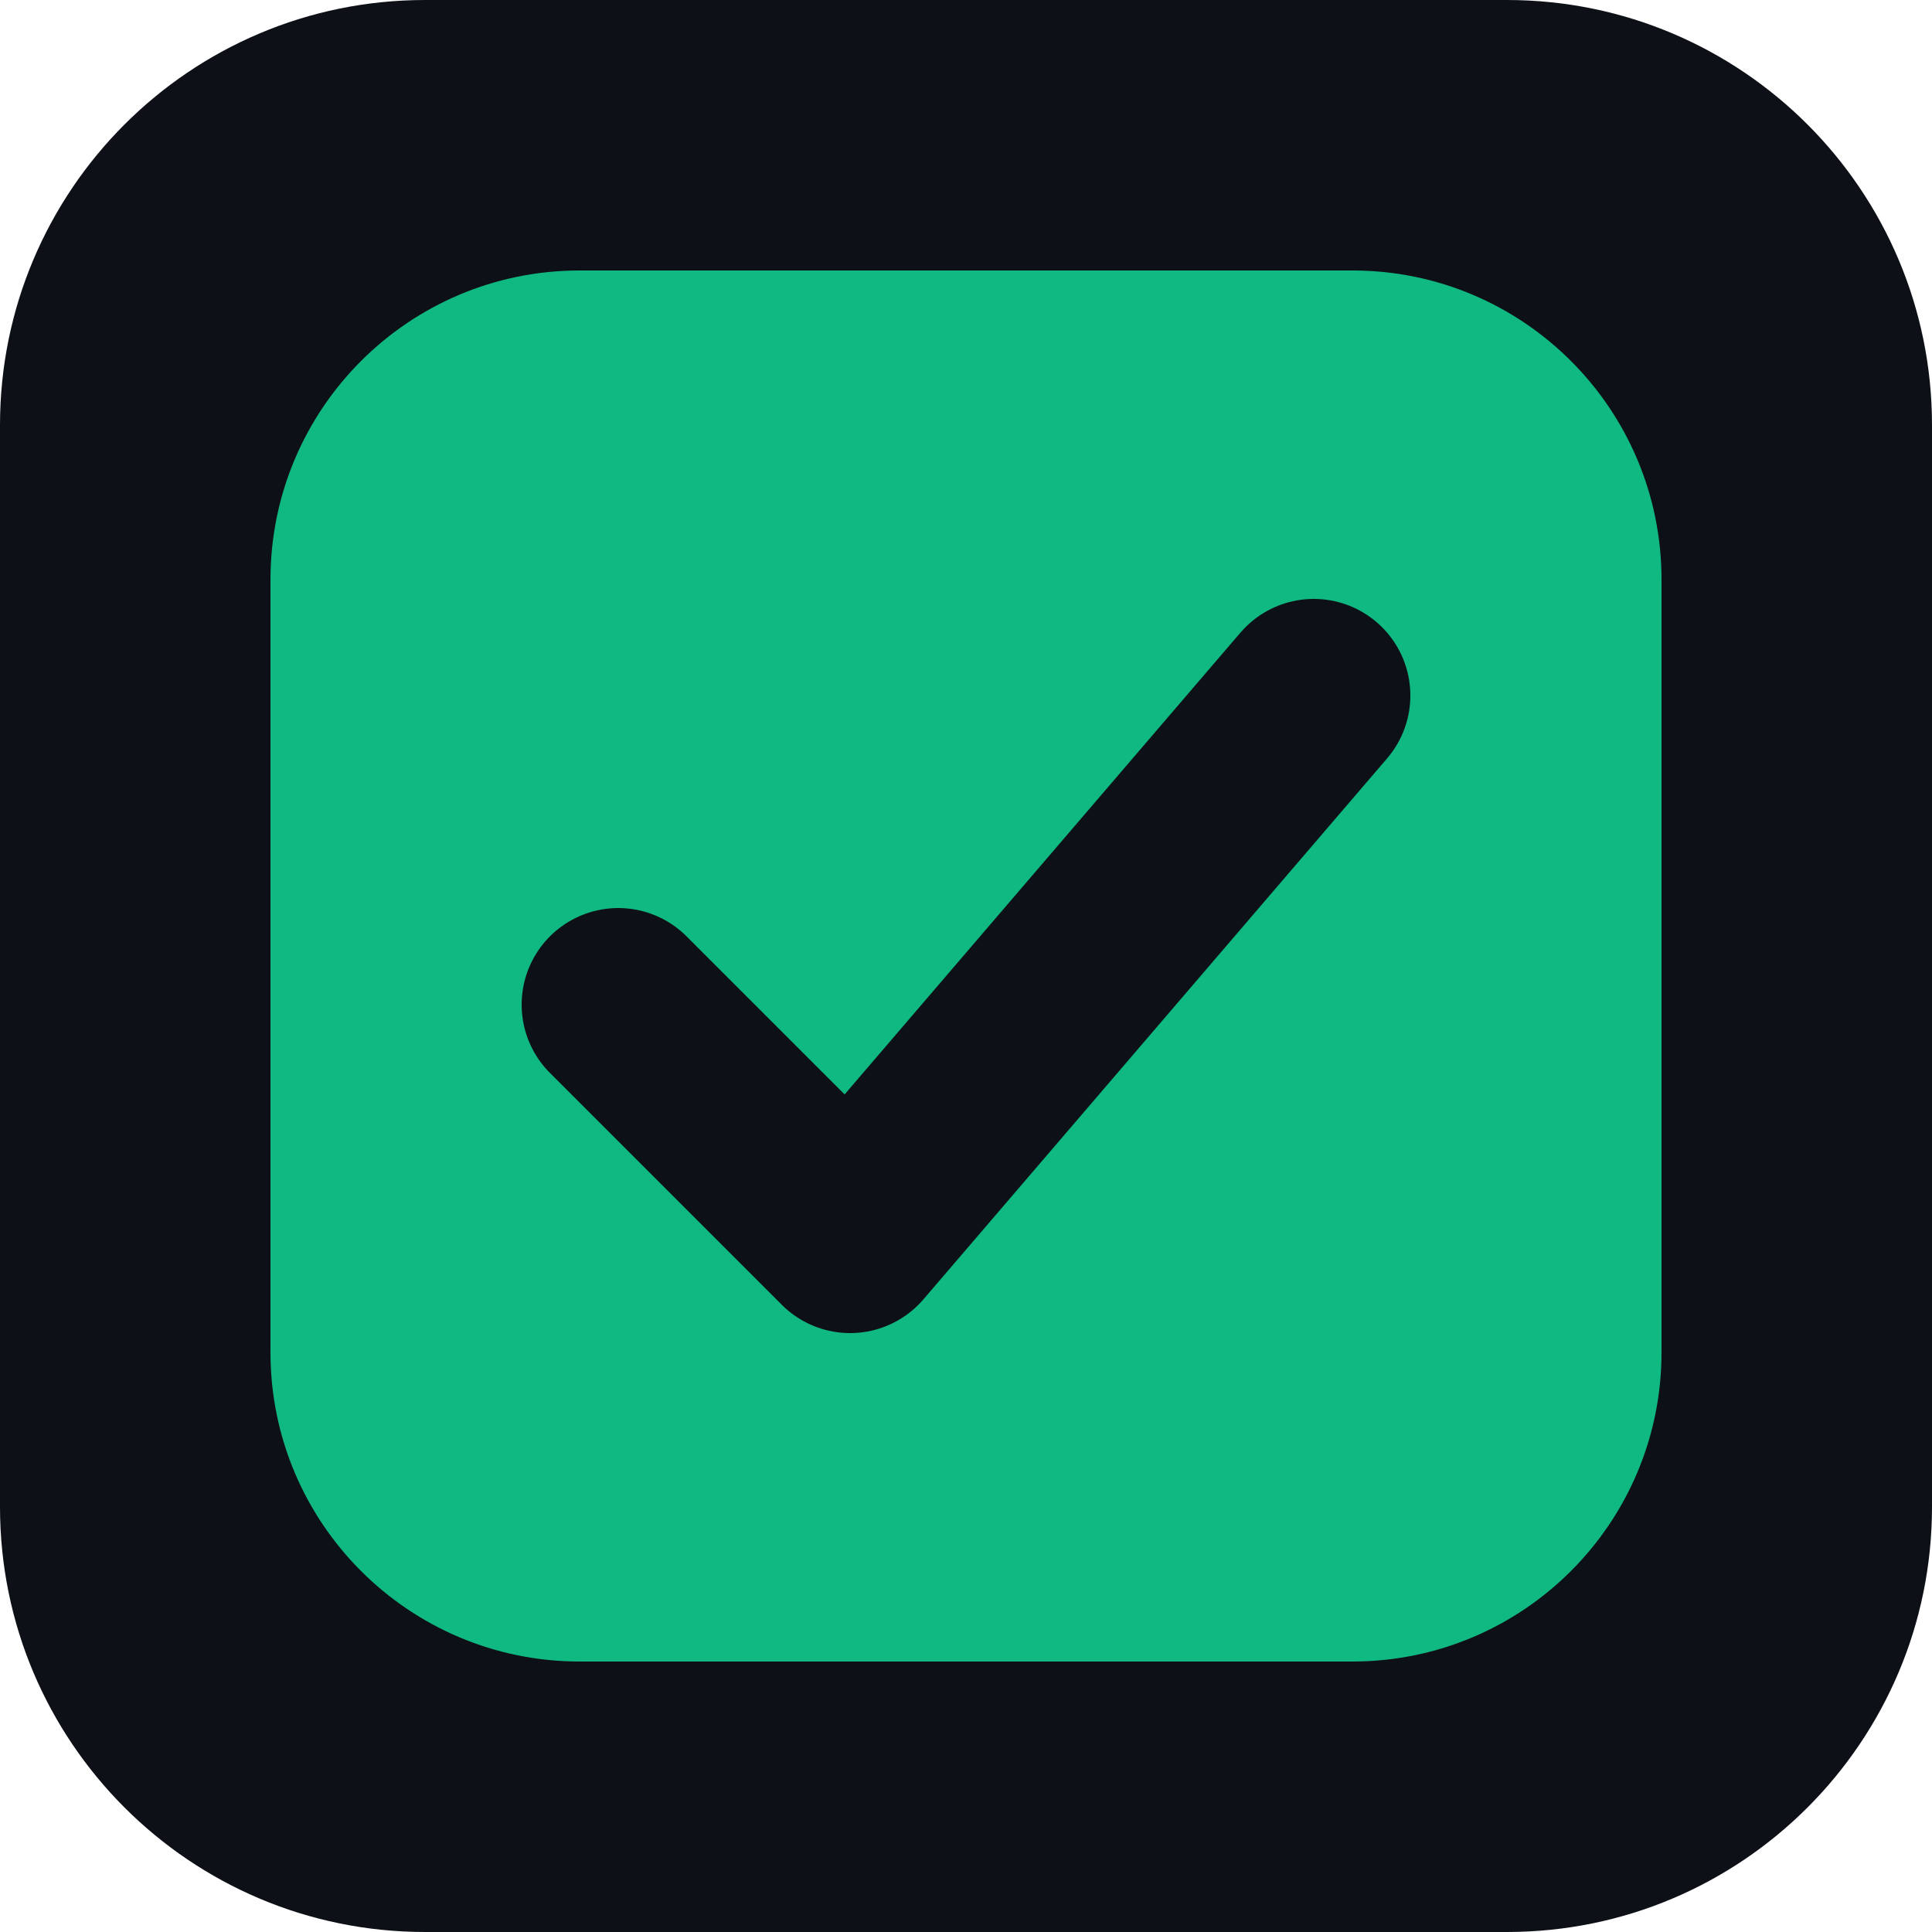
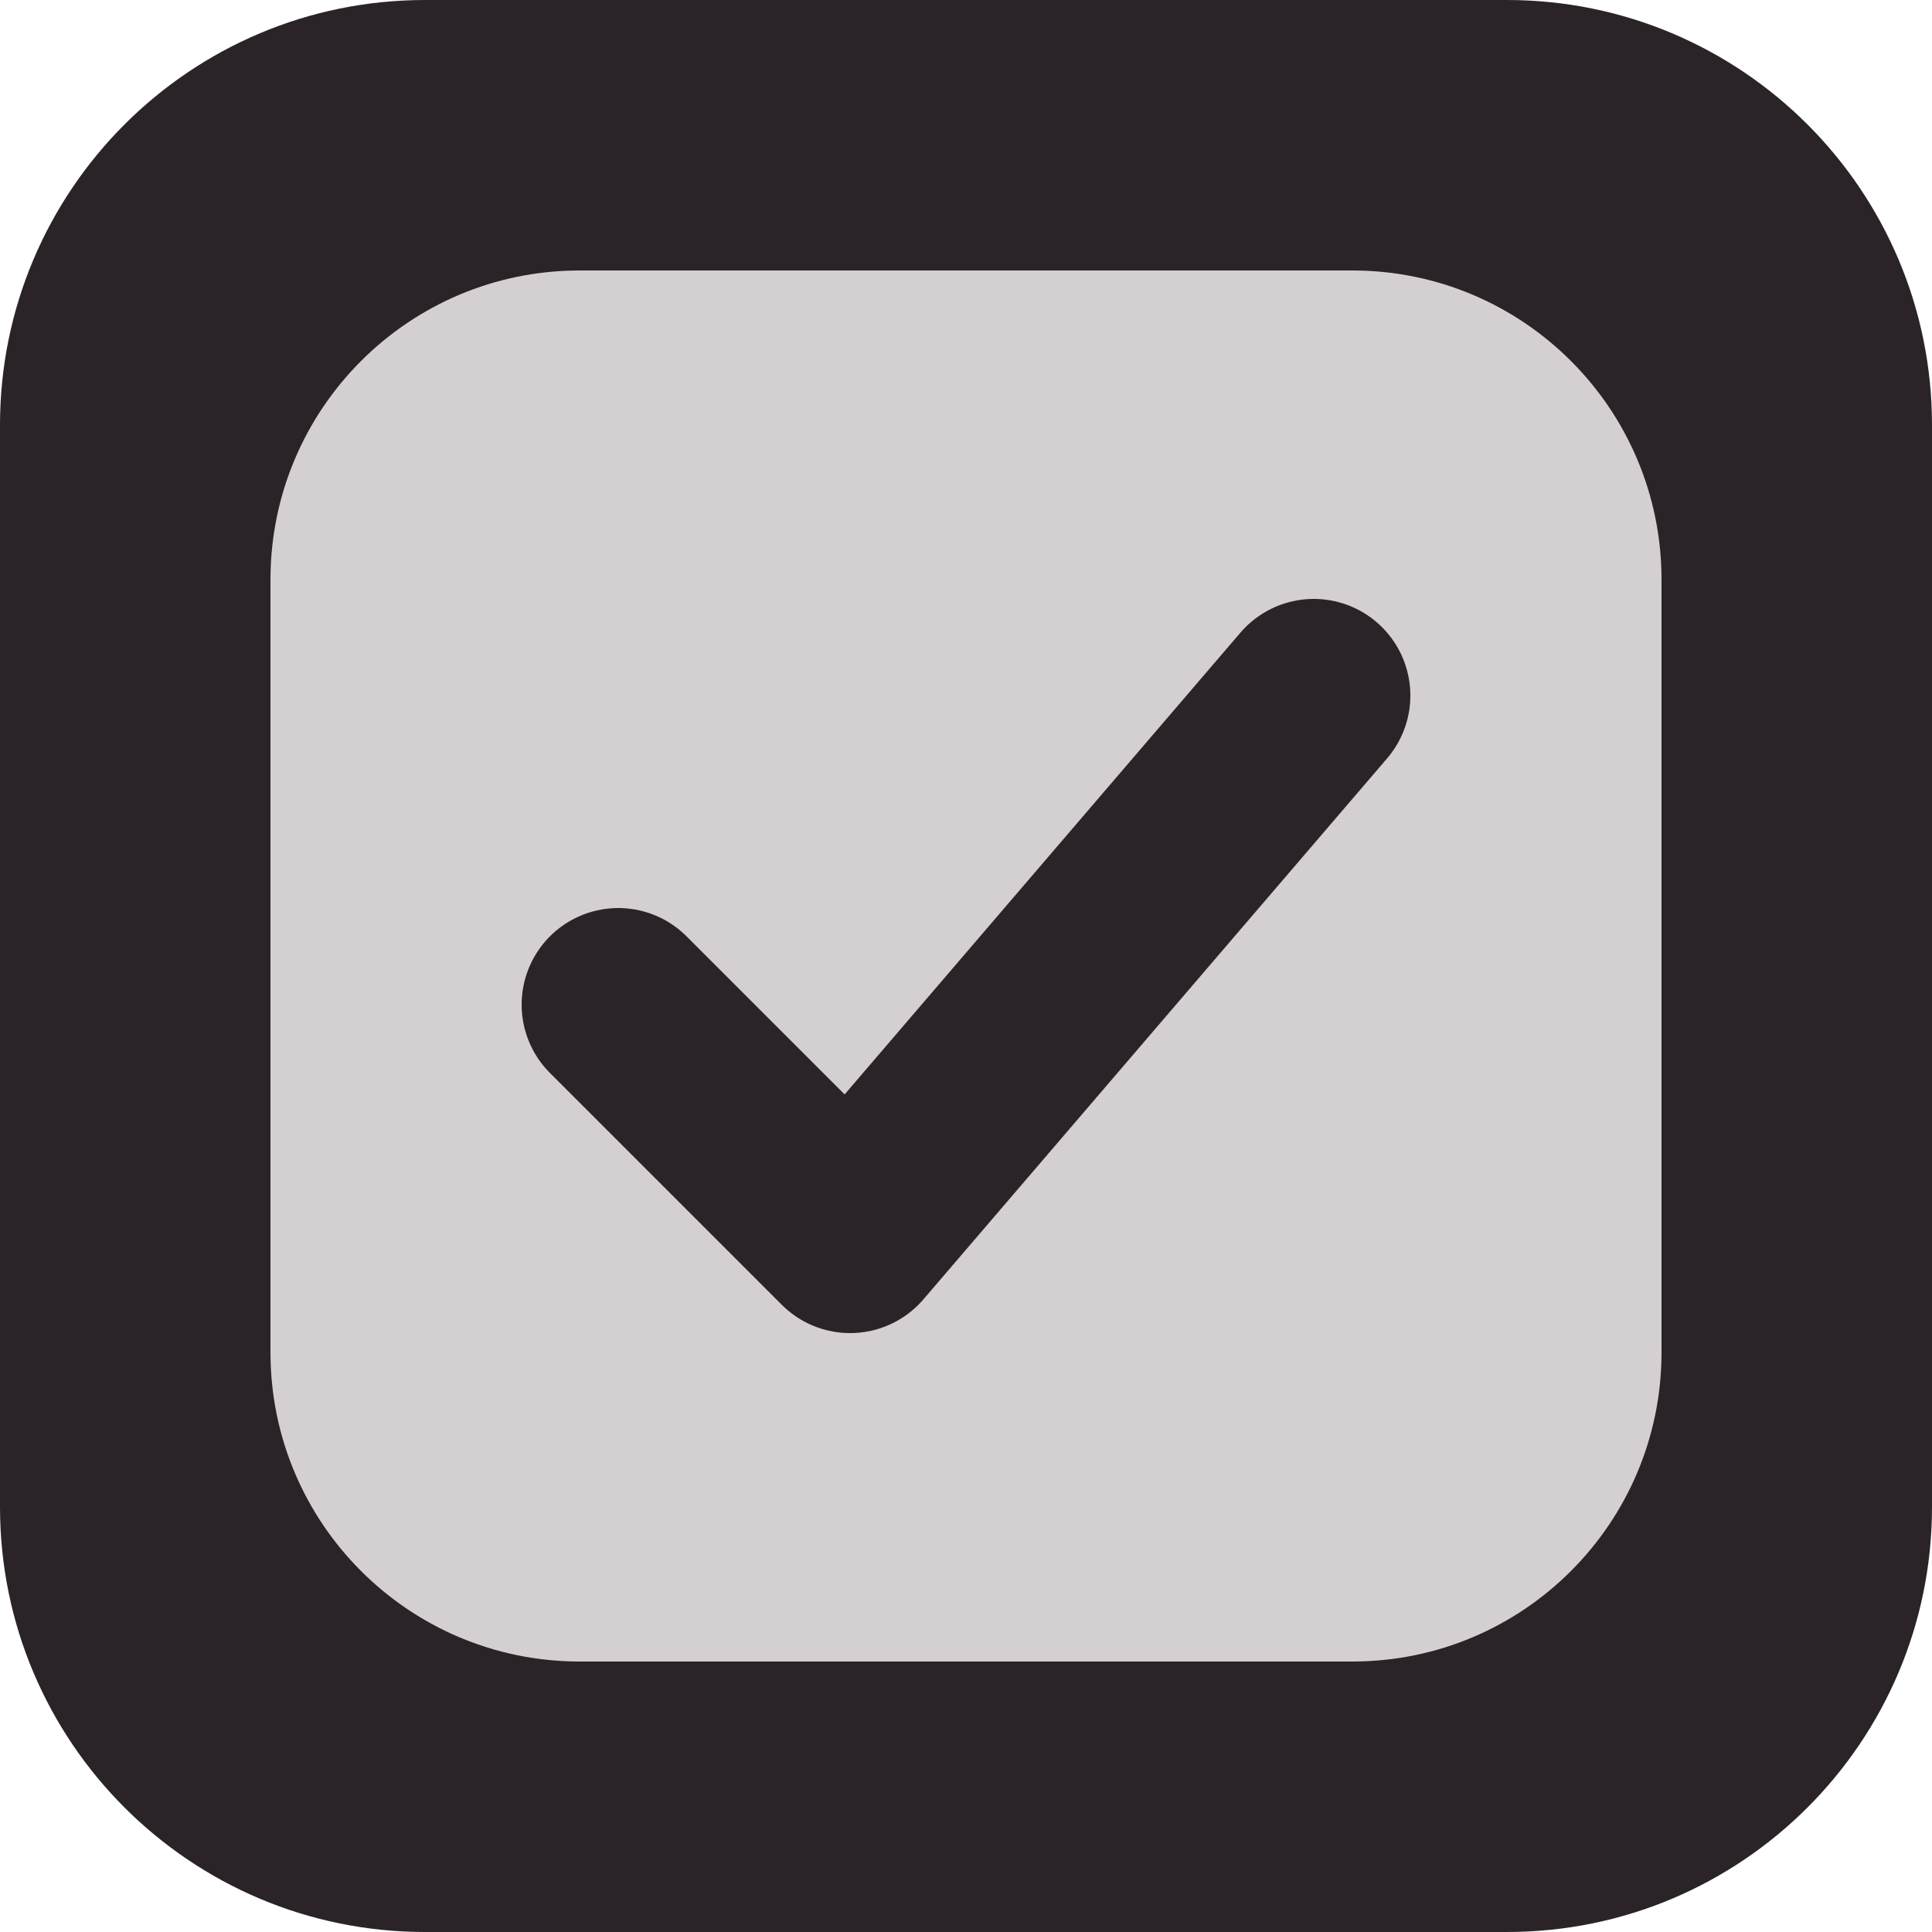
<svg xmlns="http://www.w3.org/2000/svg" viewBox="0 0 100 100" role="img" aria-label="Apply Board">
-   <rect width="100" height="100" rx="22" fill="#0d1117" />
-   <rect x="14" y="14" width="72" height="72" rx="16" fill="#10b981" />
-   <path d="M32 52 l12 12 l24 -28" fill="none" stroke="#0d1117" stroke-width="10" stroke-linecap="round" stroke-linejoin="round" />
+   <rect width="100" height="100" rx="22" fill="#2a2428" />
+   <rect x="14" y="14" width="72" height="72" rx="16" fill="#d4d0d2" />
+   <path d="M32 52 l12 12 l24 -28" fill="none" stroke="#2a2428" stroke-width="10" stroke-linecap="round" stroke-linejoin="round" />
</svg>
